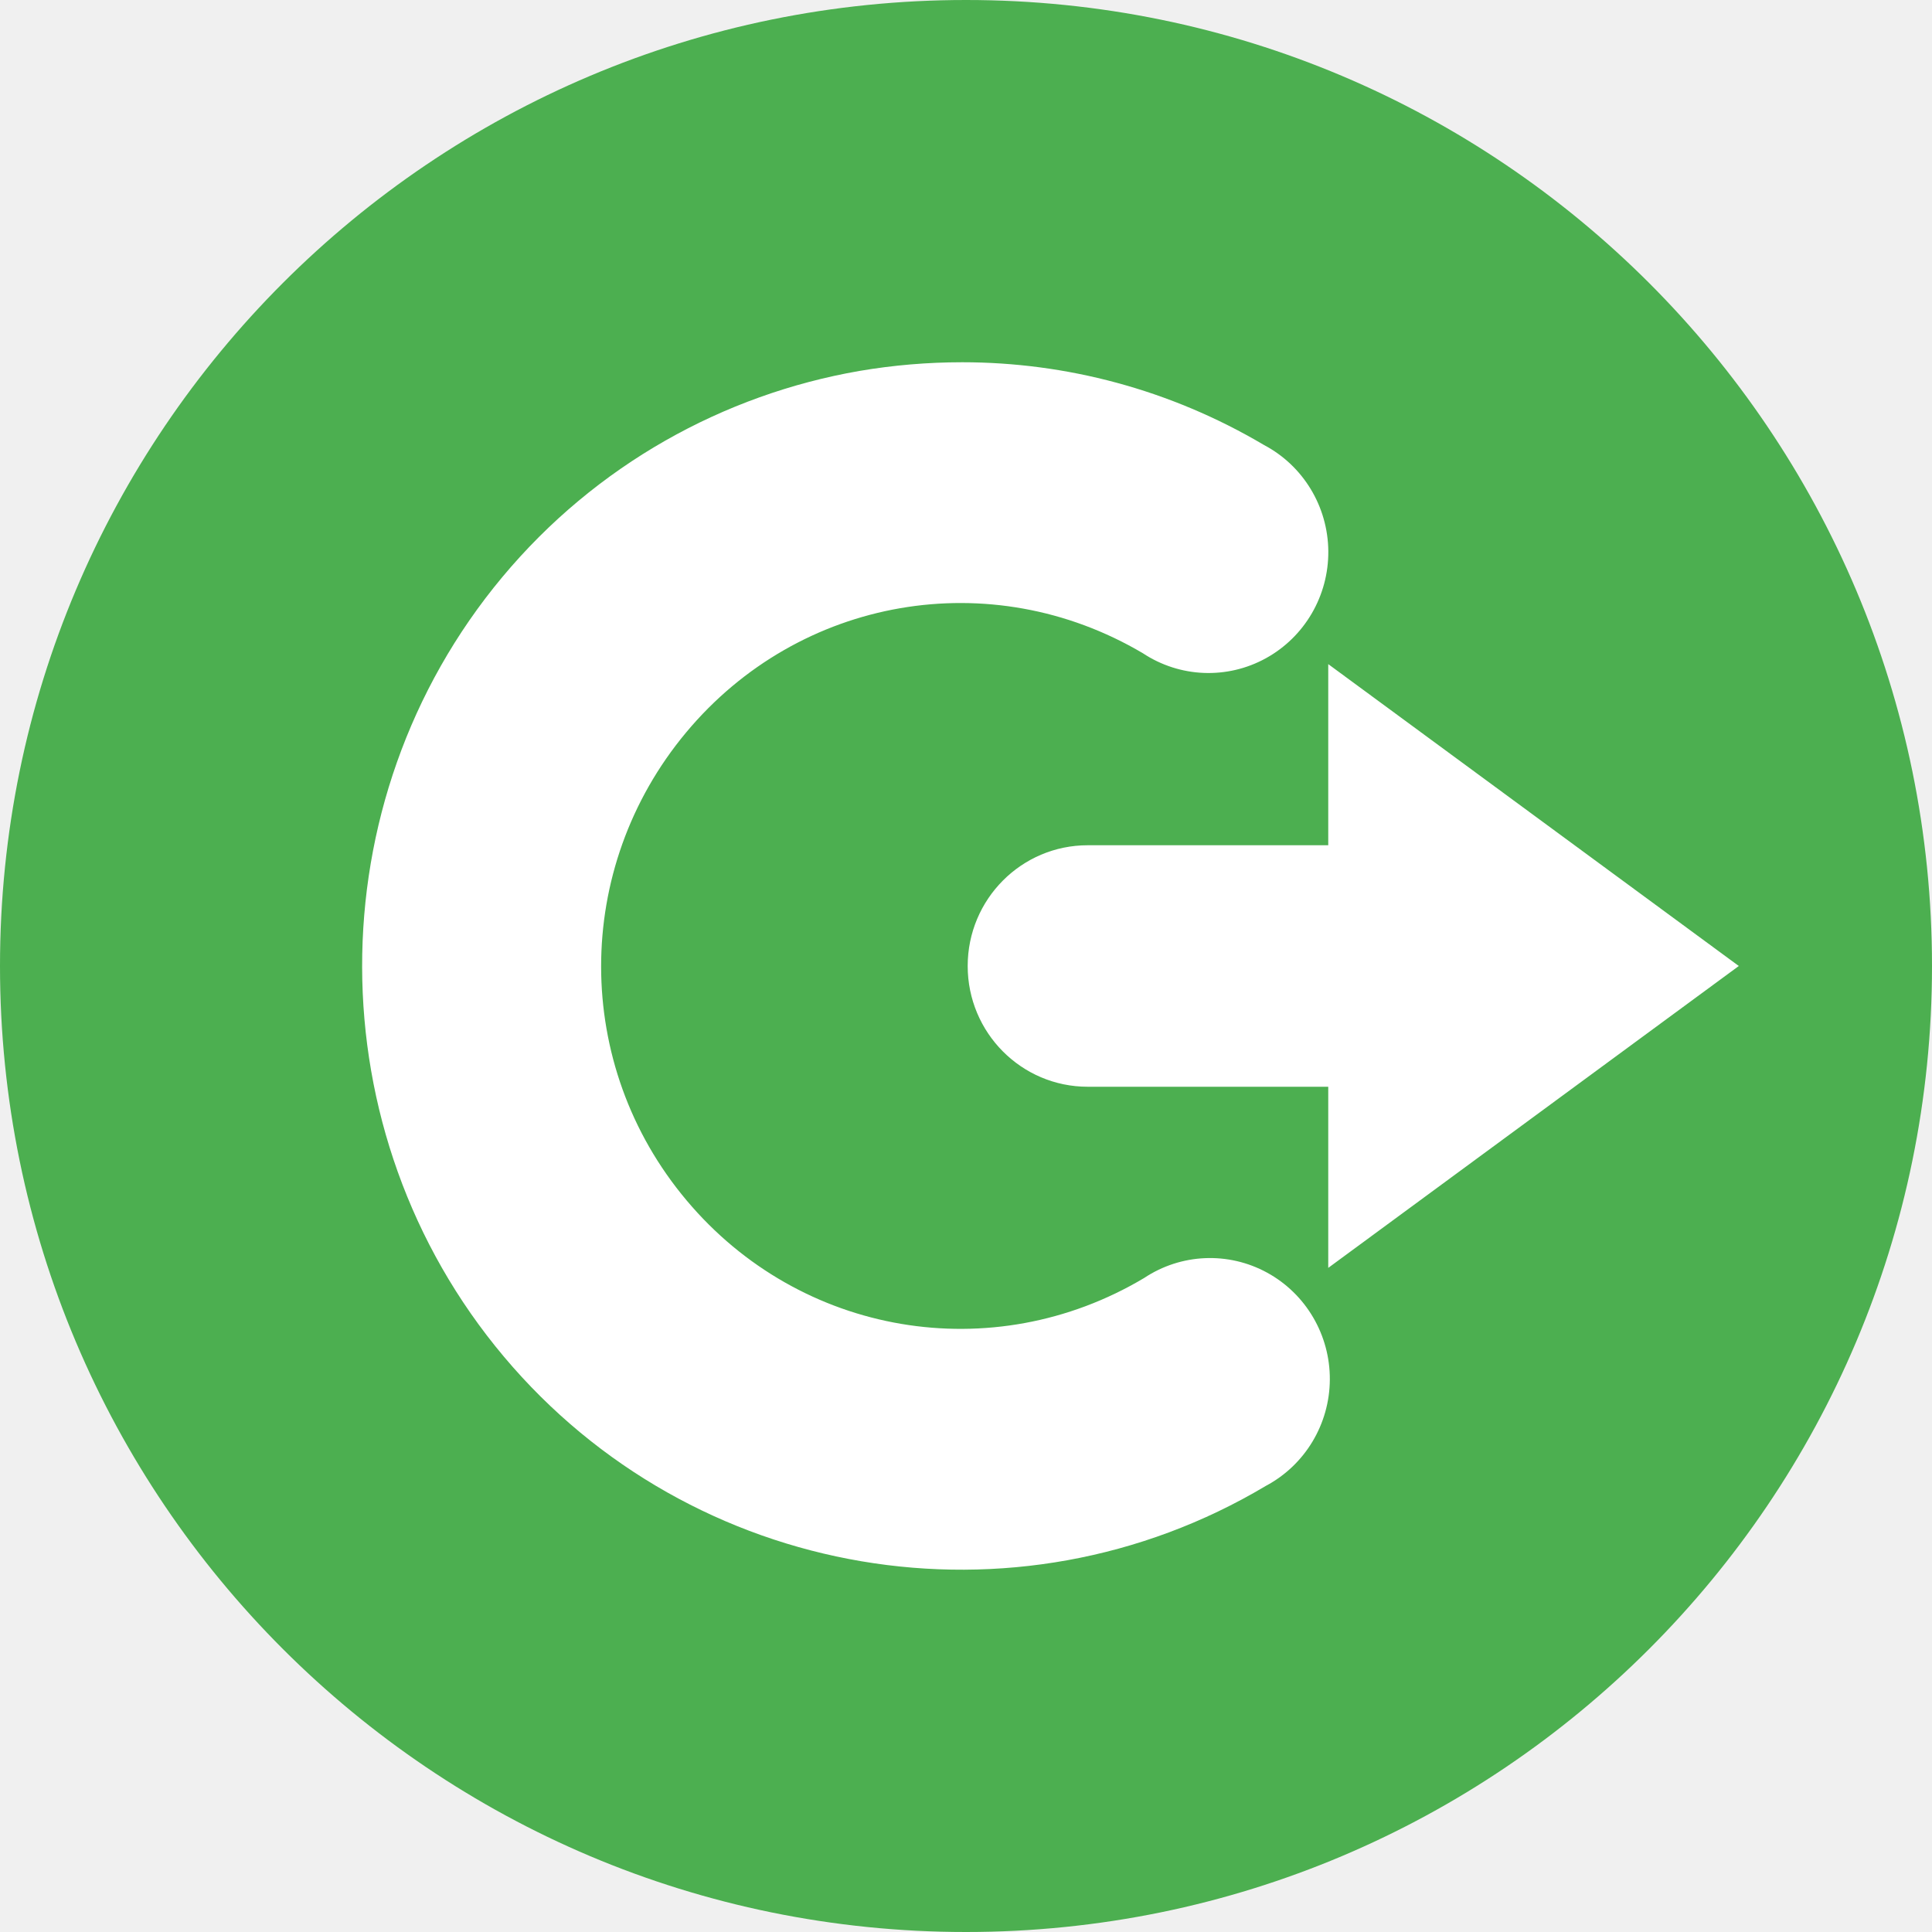
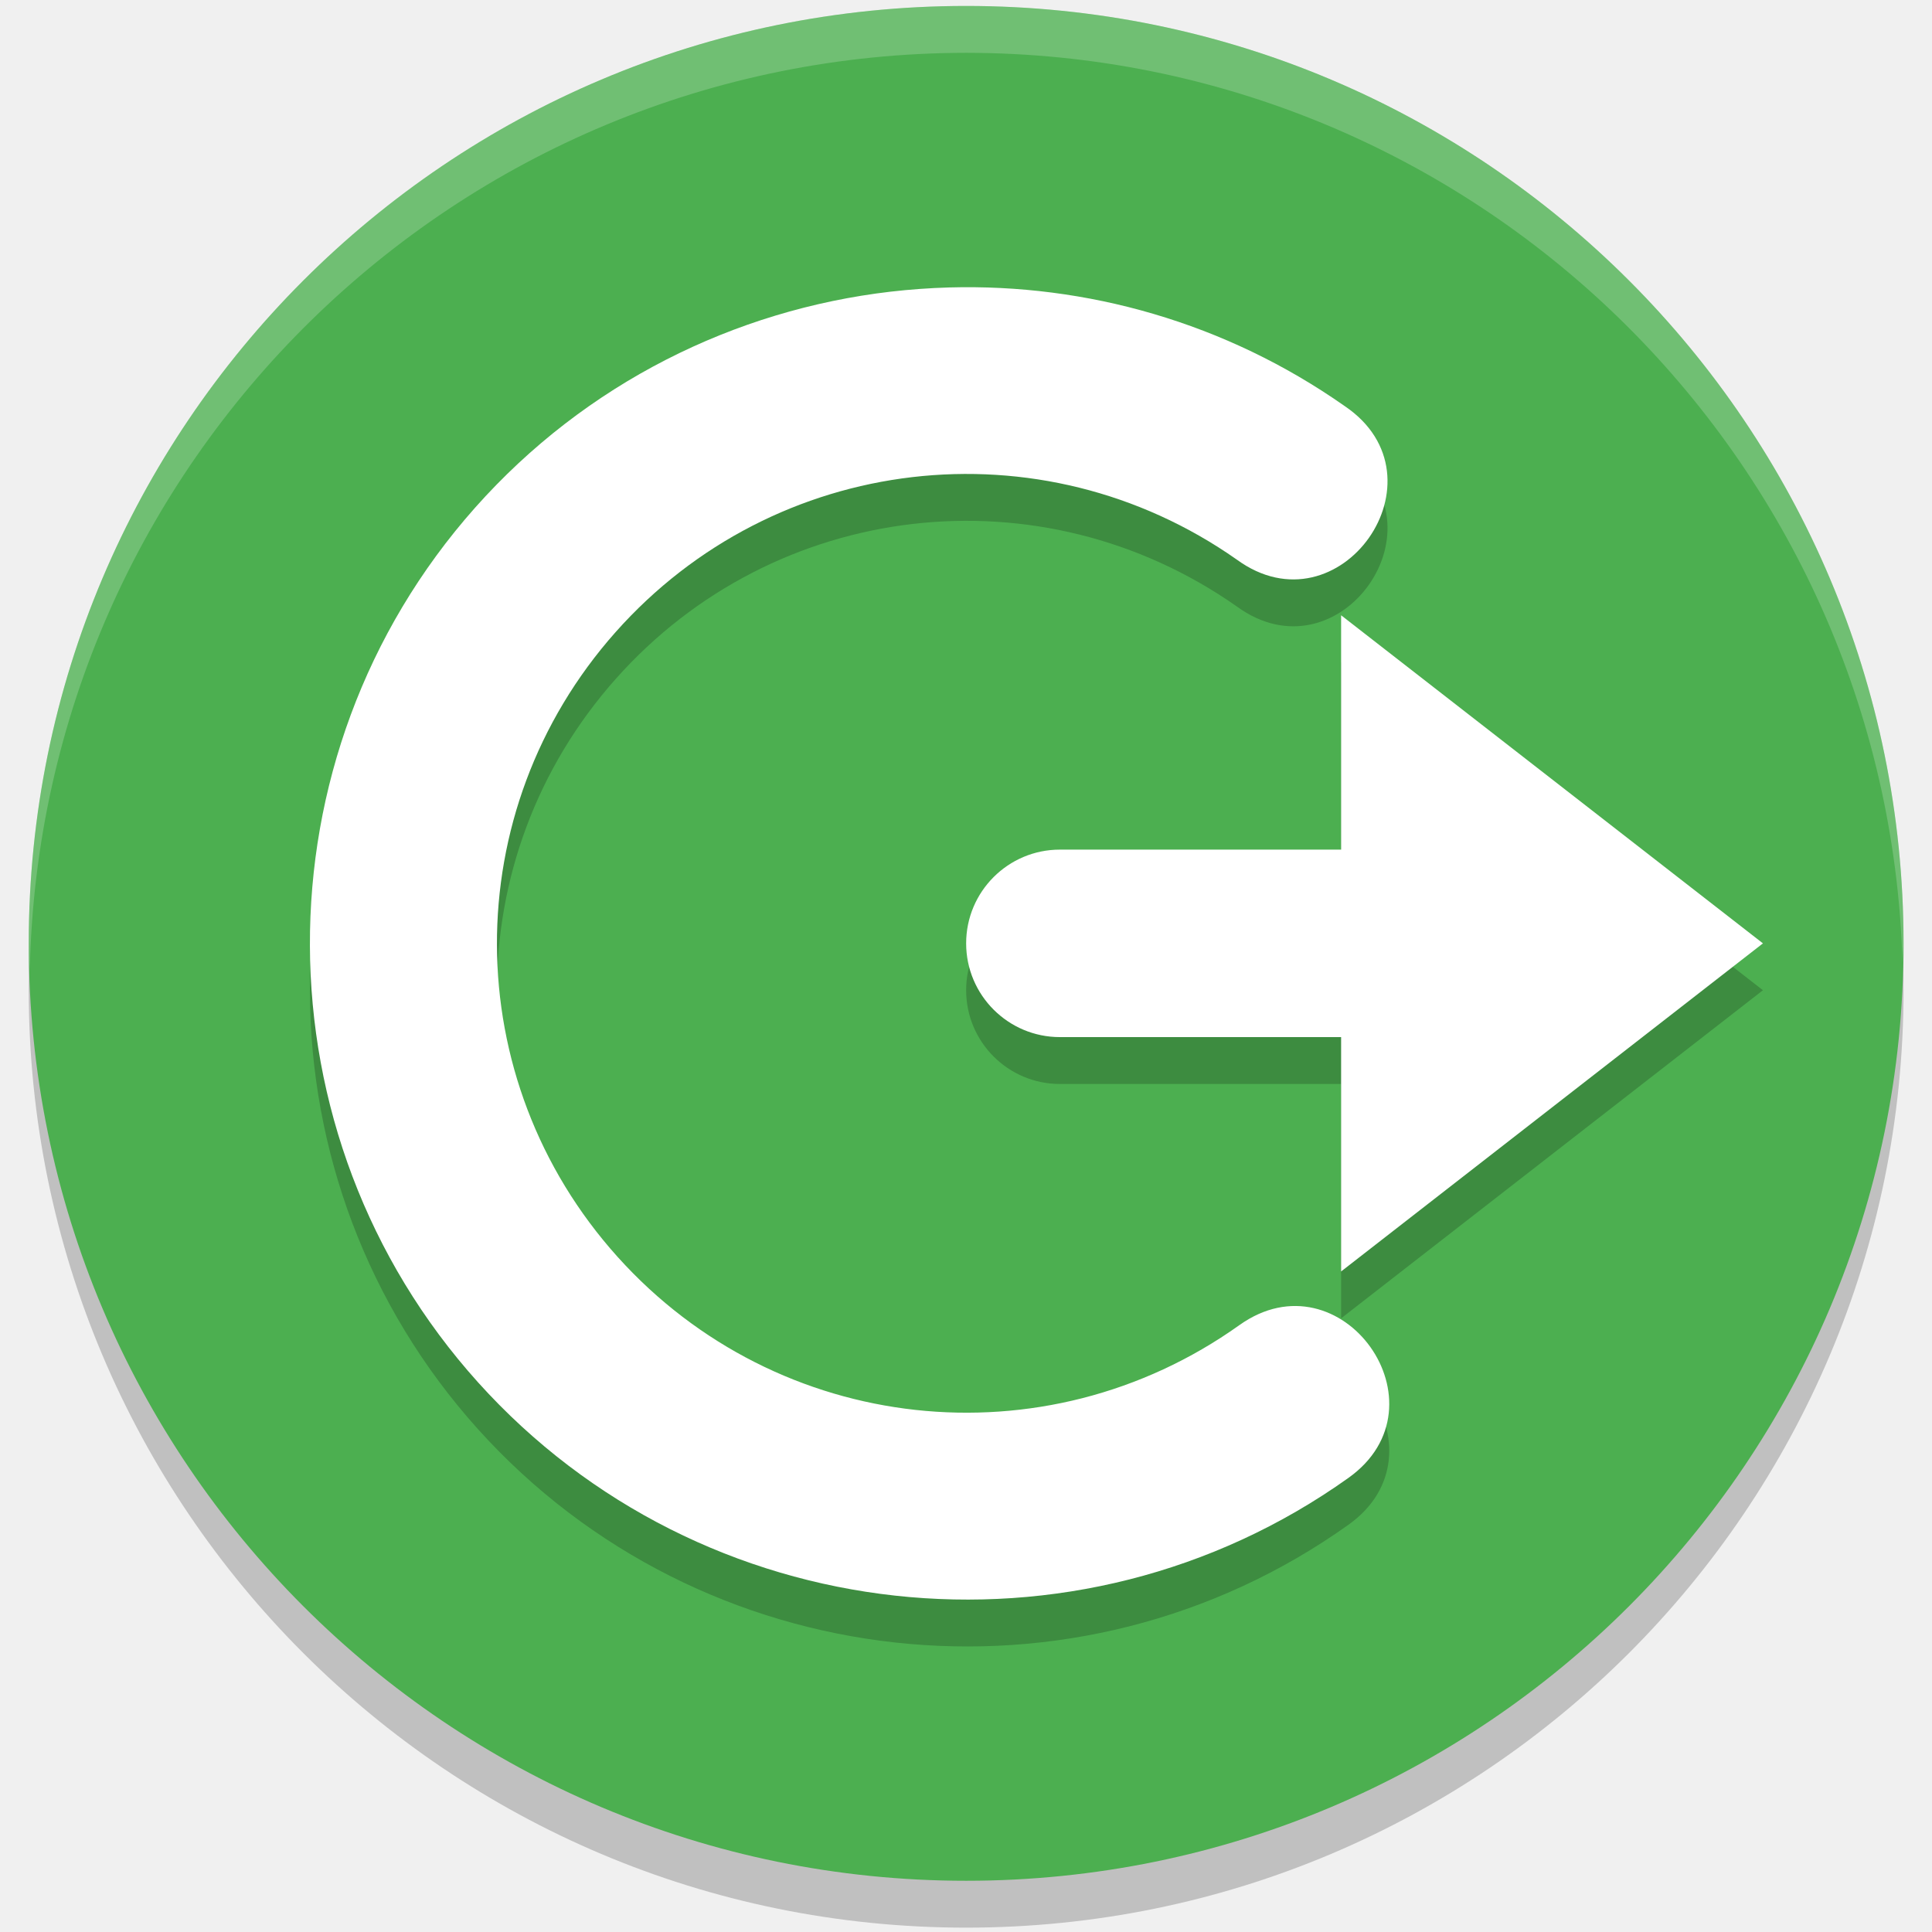
- <svg xmlns="http://www.w3.org/2000/svg" width="16" height="16" version="1" id="svg1">
-   <defs id="defs1" />
-   <circle style="fill:#4caf50" cx="8" cy="8" r="8" id="circle1" />
-   <path style="fill:#ffffff" d="M 7.969 3 C 7.683 3 7.398 3.024 7.117 3.072 C 5.994 3.267 4.936 3.849 4.16 4.779 C 2.607 6.641 2.613 9.379 4.172 11.234 C 5.731 13.09 8.408 13.543 10.484 12.305 A 0.992 1.001 0 1 0 9.475 10.584 C 8.22 11.332 6.628 11.063 5.686 9.941 C 4.743 8.82 4.743 7.192 5.682 6.066 C 6.62 4.941 8.207 4.666 9.465 5.41 A 0.992 1.001 0 1 0 10.469 3.686 C 9.689 3.224 8.825 3 7.969 3 z M 11 5.5 L 11 7 L 9.008 7 A 0.994 1 0 1 0 9.008 9 L 11 9 L 11 10.5 L 14.4 8 L 11 5.5 z" id="path1" />
+ <svg xmlns="http://www.w3.org/2000/svg" xmlns:xlink="http://www.w3.org/1999/xlink" version="1.0" width="24" height="24" id="svg3299" xml:space="preserve">
+   <defs id="defs3301">
+     <linearGradient x1="30" y1="6.334" x2="30" y2="24.913" id="linearGradient2912" xlink:href="#linearGradient3341" gradientUnits="userSpaceOnUse" gradientTransform="matrix(0.5277033,0,0,0.5357324,-1.331098,-1.404301)" />
+     <linearGradient x1="22" y1="39" x2="17" y2="37.438" id="linearGradient2910" xlink:href="#linearGradient5060" gradientUnits="userSpaceOnUse" gradientTransform="matrix(-0.75,0,0,0.4347826,34.15,2.917391)" />
+     <radialGradient cx="30" cy="33.188" r="4.688" fx="30" fy="33.188" id="radialGradient2908" xlink:href="#linearGradient5060" gradientUnits="userSpaceOnUse" gradientTransform="matrix(0.8149192,-3.8844793e-7,1.136461e-7,0.2534027,-9.94758,6.59021)" />
+     <linearGradient x1="22" y1="39" x2="17" y2="37.438" id="linearGradient2906" xlink:href="#linearGradient5060" gradientUnits="userSpaceOnUse" gradientTransform="matrix(0.75,0,0,0.4347826,-5.12763,2.917391)" />
+     <linearGradient x1="30" y1="5" x2="30" y2="44.679" id="linearGradient2904" xlink:href="#linearGradient3785" gradientUnits="userSpaceOnUse" gradientTransform="matrix(0.5277033,0,0,0.5357324,-1.331098,-1.404301)" />
+     <radialGradient cx="26.376" cy="12.313" r="8" fx="26.376" fy="12.313" id="radialGradient2902" xlink:href="#linearGradient6954" gradientUnits="userSpaceOnUse" gradientTransform="matrix(0.8655204,-7.102871e-2,6.760608e-2,0.849074,-11.03891,-4.204803)" />
+     <linearGradient x1="29.996" y1="21.44" x2="29.996" y2="43.531" id="linearGradient2900" xlink:href="#linearGradient3341" gradientUnits="userSpaceOnUse" gradientTransform="matrix(0.5161324,0,0,0.5166711,-0.9839725,-0.491809)" />
+     <linearGradient id="linearGradient3785">
+       <stop id="stop3787" style="stop-color:#b8b8b8;stop-opacity:1" offset="0" />
+       <stop id="stop3789" style="stop-color:#878787;stop-opacity:1" offset="1" />
+     </linearGradient>
+     <linearGradient x1="30" y1="25.085" x2="30" y2="45" id="linearGradient2894" xlink:href="#linearGradient3785" gradientUnits="userSpaceOnUse" gradientTransform="matrix(0.5161324,0,0,0.5166711,-0.9839725,-0.491809)" />
+     <linearGradient id="linearGradient6954">
+       <stop id="stop6960" style="stop-color:#f5f5f5;stop-opacity:1" offset="0" />
+       <stop id="stop6962" style="stop-color:#d2d2d2;stop-opacity:1" offset="1" />
+     </linearGradient>
+     <radialGradient cx="25" cy="28.66" r="16" fx="25" fy="28.66" id="radialGradient2890" xlink:href="#linearGradient6954" gradientUnits="userSpaceOnUse" gradientTransform="matrix(0.6774237,0,0,0.1928563,-5.016255,9.997732)" />
+     <linearGradient id="linearGradient5060">
+       <stop id="stop5062" style="stop-color:#000000;stop-opacity:1" offset="0" />
+       <stop id="stop5064" style="stop-color:#000000;stop-opacity:0" offset="1" />
+     </linearGradient>
+     <radialGradient cx="32" cy="41.5" r="21" fx="32" fy="41.5" id="radialGradient2887" xlink:href="#linearGradient5060" gradientUnits="userSpaceOnUse" gradientTransform="matrix(0.452381,0,0,0.1428571,2.380949e-2,15.07143)" />
+     <linearGradient id="linearGradient4176">
+       <stop id="stop4178" style="stop-color:#cc7032;stop-opacity:1" offset="0" />
+       <stop id="stop3223" style="stop-color:#bb2d13;stop-opacity:1" offset="0.739" />
+       <stop id="stop4180" style="stop-color:#a87300;stop-opacity:0" offset="1" />
+     </linearGradient>
+     <linearGradient x1="52.712" y1="45.09" x2="47.96" y2="25.534" id="linearGradient3098" xlink:href="#linearGradient4176" gradientUnits="userSpaceOnUse" gradientTransform="matrix(0,-0.5241142,-0.5575148,0,32.73577,69.1272)" />
+     <linearGradient id="linearGradient4168">
+       <stop id="stop4170" style="stop-color:#ecb56c;stop-opacity:1" offset="0" />
+       <stop id="stop4172" style="stop-color:#e86225;stop-opacity:1" offset="0.743" />
+       <stop id="stop4174" style="stop-color:#b07c0b;stop-opacity:0" offset="1" />
+     </linearGradient>
+     <linearGradient x1="5.637" y1="25.809" x2="64.198" y2="25.809" id="linearGradient3096" xlink:href="#linearGradient4168" gradientUnits="userSpaceOnUse" gradientTransform="matrix(0.2807027,0,0,0.2638858,0.4859986,41.43464)" />
+     <linearGradient id="linearGradient3341">
+       <stop id="stop3343" style="stop-color:#ffffff;stop-opacity:1" offset="0" />
+       <stop id="stop3345" style="stop-color:#ffffff;stop-opacity:0" offset="1" />
+     </linearGradient>
+     <linearGradient x1="27.4" y1="10.178" x2="10.876" y2="34.629" id="linearGradient3100" xlink:href="#linearGradient3341" gradientUnits="userSpaceOnUse" gradientTransform="matrix(-0.2840733,0,0,0.2513962,14.35765,41.00156)" />
+   </defs>
+   <g id="g1" transform="matrix(1.164483,0,0,1.164483,-1.971941,-2.254999)">
+     <circle style="opacity:0.2" cx="12" cy="12.5" r="10" id="circle1" />
+     <circle style="fill:#4caf50" cx="12" cy="12" r="10" id="circle2" />
+     <path style="opacity:0.2;fill:#ffffff" d="m 12,2 a 10,10 0 0 0 -10,10 10,10 0 0 0 0.011,0.291 10,10 0 0 1 9.989,-9.791 10,10 0 0 1 9.989,9.709 10,10 0 0 0 0.011,-0.209 10,10 0 0 0 -10,-10 z" id="path2" />
+     <path style="opacity:0.2" d="m 11.818,5.503 c -0.209,0.006 -0.417,0.021 -0.625,0.045 -1.66,0.194 -3.251,0.975 -4.432,2.305 -2.361,2.66 -2.347,6.687 0.032,9.33 2.38,2.643 6.387,3.084 9.284,1.02 1.09,-0.774 -0.075,-2.407 -1.163,-1.63 C 12.834,18.055 9.992,17.744 8.283,15.846 6.574,13.947 6.564,11.091 8.26,9.181 9.956,7.27 12.796,6.938 14.887,8.406 15.985,9.207 17.165,7.531 16.039,6.769 14.765,5.875 13.282,5.462 11.818,5.503 Z M 16,9 v 2.5 h -3 c -0.552,0 -1,0.448 -1,1 0,0.552 0.448,1 1,1 h 3 v 2.5 l 4.5,-3.5 z" id="path3" />
+     <path style="fill:#ffffff" d="m 11.818,5.003 c -0.209,0.006 -0.417,0.021 -0.625,0.045 -1.66,0.194 -3.251,0.975 -4.432,2.305 -2.361,2.66 -2.347,6.687 0.032,9.33 2.38,2.643 6.387,3.084 9.284,1.02 1.09,-0.774 -0.075,-2.407 -1.163,-1.63 C 12.834,17.555 9.992,17.244 8.283,15.346 6.574,13.447 6.564,10.591 8.26,8.68 9.956,6.77 12.796,6.438 14.887,7.906 15.985,8.707 17.165,7.031 16.039,6.269 14.765,5.375 13.282,4.962 11.818,5.003 Z M 16,8.5 v 2.5 h -3 c -0.552,0 -1,0.448 -1,1 0,0.552 0.448,1 1,1 h 3 v 2.5 l 4.5,-3.5 z" id="path4" />
+   </g>
</svg>
